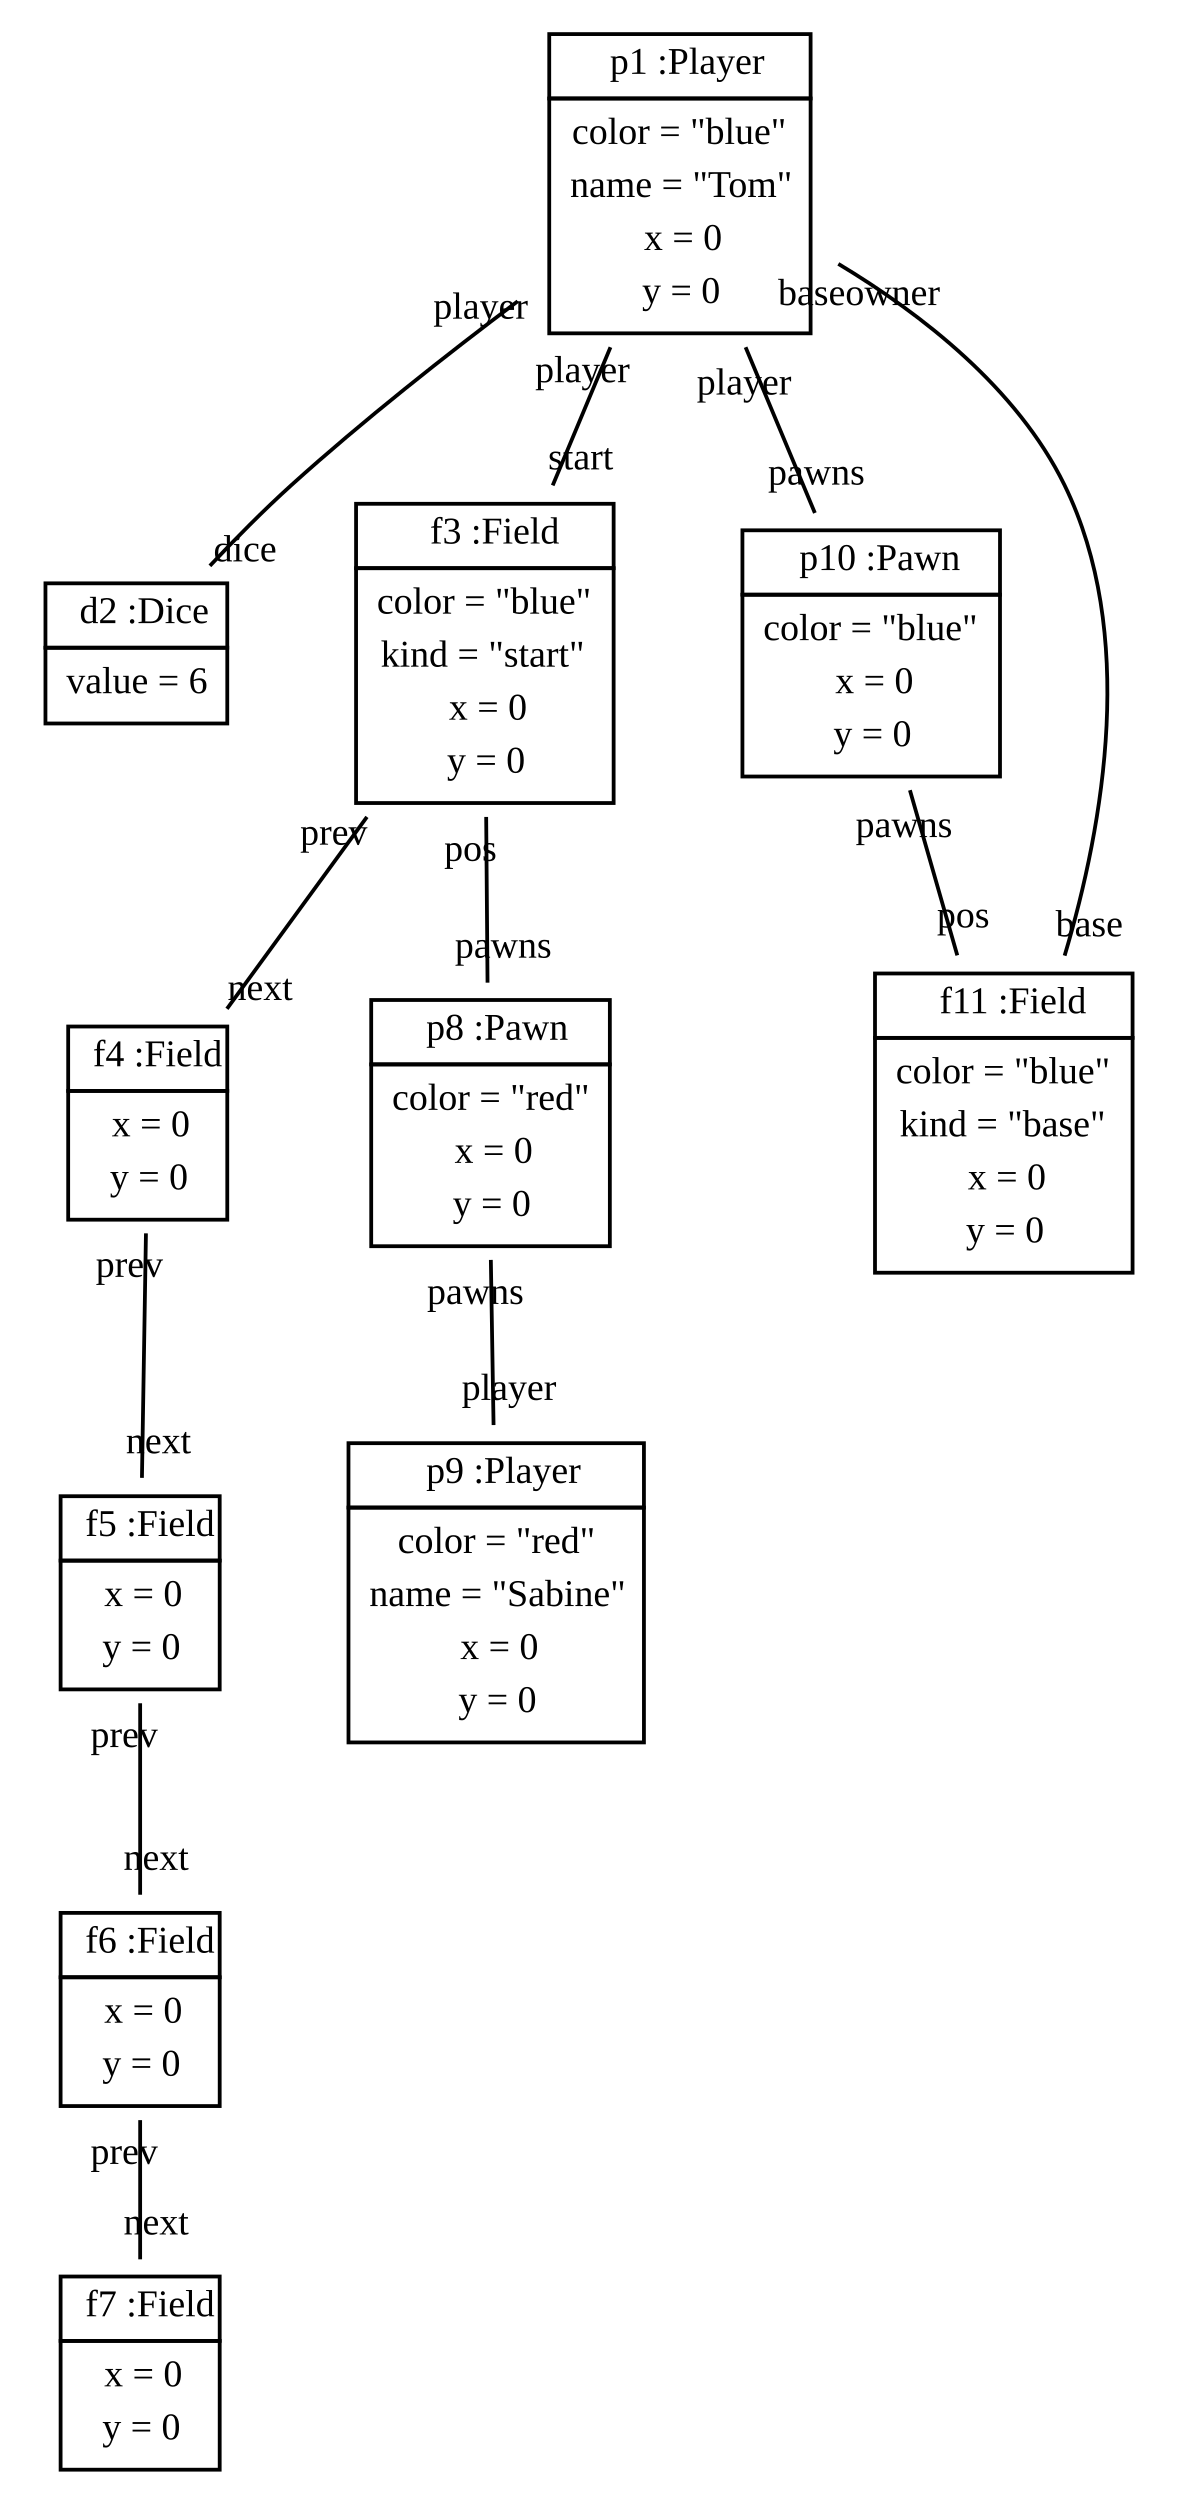
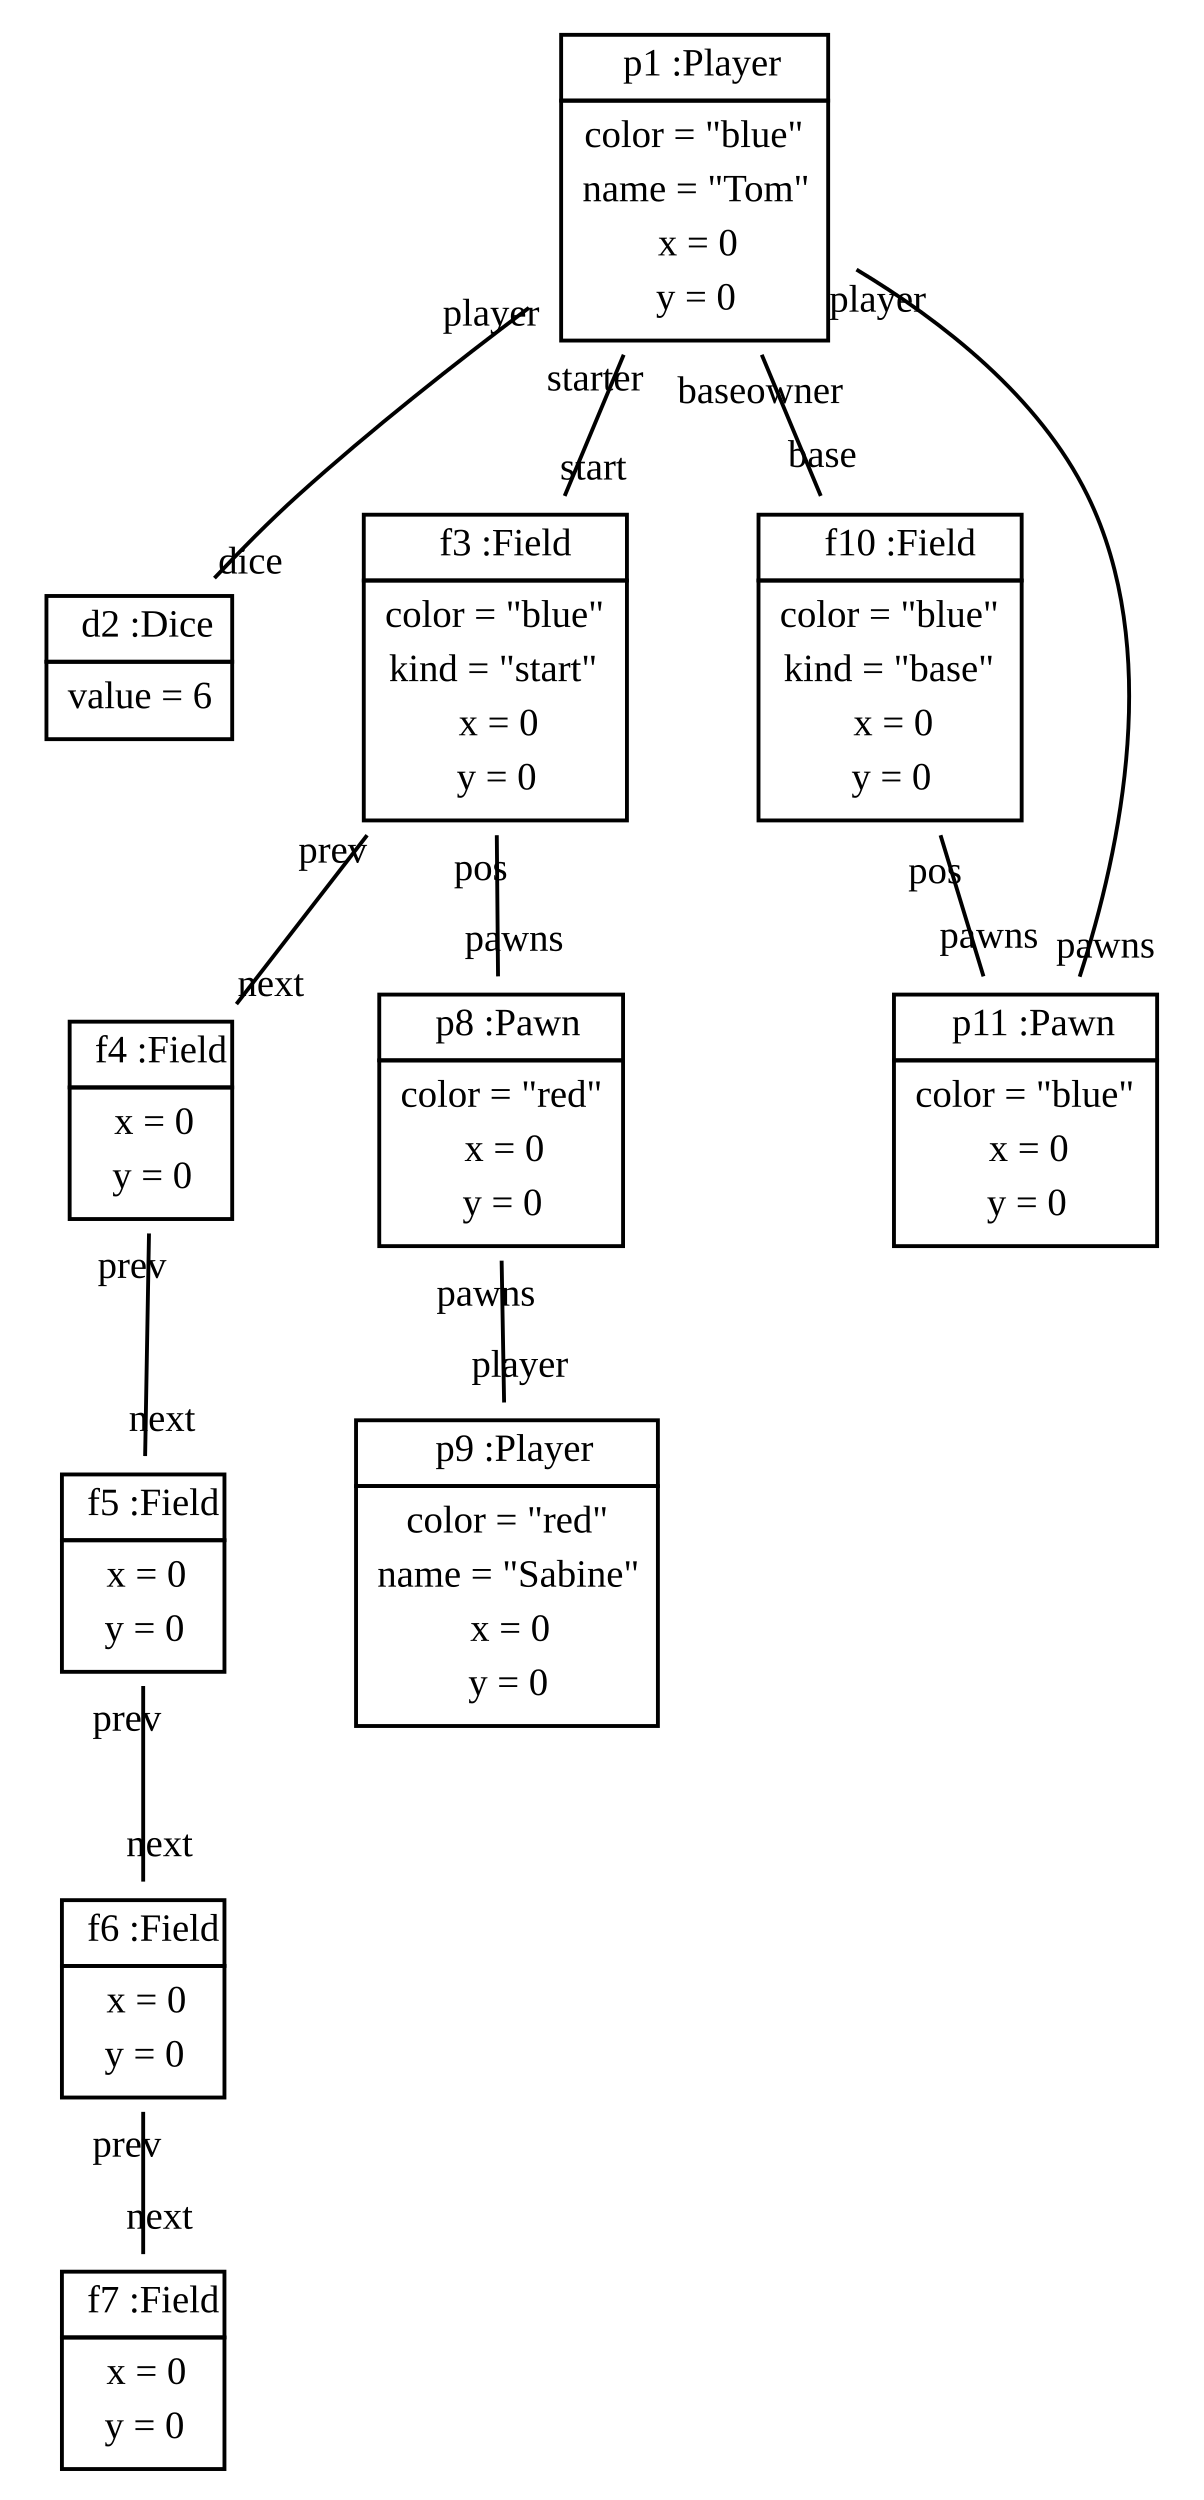
- <svg xmlns="http://www.w3.org/2000/svg" width="311pt" height="660pt" viewBox="0.00 0.00 311.00 660.00">
-   <g id="graph1" class="graph" transform="scale(1 1) rotate(0) translate(4 656)">
-     <polygon fill="white" stroke="white" points="-4,5 -4,-656 308,-656 308,5 -4,5" />
+ <svg xmlns="http://www.w3.org/2000/svg" width="311pt" height="646pt" viewBox="0.00 0.00 311.00 646.00">
+   <g id="graph1" class="graph" transform="scale(1 1) rotate(0) translate(4 642)">
+     <polygon fill="white" stroke="white" points="-4,5 -4,-642 308,-642 308,5 -4,5" />
    <g id="node1" class="node">
-       <polygon fill="none" stroke="black" points="141,-630 141,-647 210,-647 210,-630 141,-630" />
-       <text text-anchor="start" x="154" y="-636.5" font-family="Times New Roman,serif" font-size="10.00"> </text>
-       <text text-anchor="start" x="157" y="-636.5" font-family="Times New Roman,serif" font-size="10.00">p1 :Player</text>
-       <polygon fill="none" stroke="black" points="141,-568 141,-630 210,-630 210,-568 141,-568" />
-       <text text-anchor="start" x="147" y="-618" font-family="Times New Roman,serif" font-size="10.00">color = "blue"</text>
-       <text text-anchor="start" x="146.5" y="-604" font-family="Times New Roman,serif" font-size="10.00">name = "Tom"</text>
-       <text text-anchor="start" x="166" y="-590" font-family="Times New Roman,serif" font-size="10.00">x = 0</text>
-       <text text-anchor="start" x="165.5" y="-576" font-family="Times New Roman,serif" font-size="10.00">y = 0</text>
+       <polygon fill="none" stroke="black" points="141,-616 141,-633 210,-633 210,-616 141,-616" />
+       <text text-anchor="start" x="154" y="-622.5" font-family="Times New Roman,serif" font-size="10.00"> </text>
+       <text text-anchor="start" x="157" y="-622.5" font-family="Times New Roman,serif" font-size="10.00">p1 :Player</text>
+       <polygon fill="none" stroke="black" points="141,-554 141,-616 210,-616 210,-554 141,-554" />
+       <text text-anchor="start" x="147" y="-604" font-family="Times New Roman,serif" font-size="10.00">color = "blue"</text>
+       <text text-anchor="start" x="146.5" y="-590" font-family="Times New Roman,serif" font-size="10.00">name = "Tom"</text>
+       <text text-anchor="start" x="166" y="-576" font-family="Times New Roman,serif" font-size="10.00">x = 0</text>
+       <text text-anchor="start" x="165.5" y="-562" font-family="Times New Roman,serif" font-size="10.00">y = 0</text>
    </g>
    <g id="node2" class="node">
-       <polygon fill="none" stroke="black" points="8,-485 8,-502 56,-502 56,-485 8,-485" />
-       <text text-anchor="start" x="14" y="-491.5" font-family="Times New Roman,serif" font-size="10.00"> </text>
-       <text text-anchor="start" x="17" y="-491.5" font-family="Times New Roman,serif" font-size="10.00">d2 :Dice</text>
-       <polygon fill="none" stroke="black" points="8,-465 8,-485 56,-485 56,-465 8,-465" />
-       <text text-anchor="start" x="13.5" y="-473" font-family="Times New Roman,serif" font-size="10.00">value = 6</text>
+       <polygon fill="none" stroke="black" points="8,-471 8,-488 56,-488 56,-471 8,-471" />
+       <text text-anchor="start" x="14" y="-477.5" font-family="Times New Roman,serif" font-size="10.00"> </text>
+       <text text-anchor="start" x="17" y="-477.5" font-family="Times New Roman,serif" font-size="10.00">d2 :Dice</text>
+       <polygon fill="none" stroke="black" points="8,-451 8,-471 56,-471 56,-451 8,-451" />
+       <text text-anchor="start" x="13.5" y="-459" font-family="Times New Roman,serif" font-size="10.00">value = 6</text>
    </g>
    <g id="edge14" class="edge">
-       <path fill="none" stroke="black" d="M132.666,-576.461C113.867,-562.335 91.791,-544.956 73,-528 65.648,-521.366 58.045,-513.661 51.412,-506.621" />
-       <text text-anchor="middle" x="60.713" y="-507.795" font-family="Times New Roman,serif" font-size="10.00">dice</text>
-       <text text-anchor="middle" x="122.888" y="-571.868" font-family="Times New Roman,serif" font-size="10.00">player</text>
+       <path fill="none" stroke="black" d="M132.666,-562.461C113.867,-548.335 91.791,-530.956 73,-514 65.648,-507.366 58.045,-499.661 51.412,-492.621" />
+       <text text-anchor="middle" x="60.713" y="-493.795" font-family="Times New Roman,serif" font-size="10.00">dice</text>
+       <text text-anchor="middle" x="122.888" y="-557.868" font-family="Times New Roman,serif" font-size="10.00">player</text>
    </g>
    <g id="node3" class="node">
-       <polygon fill="none" stroke="black" points="90,-506 90,-523 158,-523 158,-506 90,-506" />
-       <text text-anchor="start" x="106.5" y="-512.5" font-family="Times New Roman,serif" font-size="10.00"> </text>
-       <text text-anchor="start" x="109.5" y="-512.5" font-family="Times New Roman,serif" font-size="10.00">f3 :Field</text>
-       <polygon fill="none" stroke="black" points="90,-444 90,-506 158,-506 158,-444 90,-444" />
-       <text text-anchor="start" x="95.5" y="-494" font-family="Times New Roman,serif" font-size="10.00">color = "blue"</text>
-       <text text-anchor="start" x="96.5" y="-480" font-family="Times New Roman,serif" font-size="10.00">kind = "start"</text>
-       <text text-anchor="start" x="114.5" y="-466" font-family="Times New Roman,serif" font-size="10.00">x = 0</text>
-       <text text-anchor="start" x="114" y="-452" font-family="Times New Roman,serif" font-size="10.00">y = 0</text>
+       <polygon fill="none" stroke="black" points="90,-492 90,-509 158,-509 158,-492 90,-492" />
+       <text text-anchor="start" x="106.5" y="-498.5" font-family="Times New Roman,serif" font-size="10.00"> </text>
+       <text text-anchor="start" x="109.5" y="-498.5" font-family="Times New Roman,serif" font-size="10.00">f3 :Field</text>
+       <polygon fill="none" stroke="black" points="90,-430 90,-492 158,-492 158,-430 90,-430" />
+       <text text-anchor="start" x="95.5" y="-480" font-family="Times New Roman,serif" font-size="10.00">color = "blue"</text>
+       <text text-anchor="start" x="96.5" y="-466" font-family="Times New Roman,serif" font-size="10.00">kind = "start"</text>
+       <text text-anchor="start" x="114.5" y="-452" font-family="Times New Roman,serif" font-size="10.00">x = 0</text>
+       <text text-anchor="start" x="114" y="-438" font-family="Times New Roman,serif" font-size="10.00">y = 0</text>
    </g>
    <g id="edge18" class="edge">
-       <path fill="none" stroke="black" d="M157.163,-564.33C152.222,-552.512 146.858,-539.681 141.913,-527.852" />
-       <text text-anchor="middle" x="149.308" y="-532.084" font-family="Times New Roman,serif" font-size="10.00">start</text>
-       <text text-anchor="middle" x="149.768" y="-555.098" font-family="Times New Roman,serif" font-size="10.00">player</text>
+       <path fill="none" stroke="black" d="M157.163,-550.33C152.222,-538.512 146.858,-525.681 141.913,-513.852" />
+       <text text-anchor="middle" x="149.308" y="-518.084" font-family="Times New Roman,serif" font-size="10.00">start</text>
+       <text text-anchor="middle" x="149.768" y="-541.098" font-family="Times New Roman,serif" font-size="10.00">starter</text>
    </g>
    <g id="node10" class="node">
-       <polygon fill="none" stroke="black" points="192,-499 192,-516 260,-516 260,-499 192,-499" />
-       <text text-anchor="start" x="204" y="-505.5" font-family="Times New Roman,serif" font-size="10.00"> </text>
-       <text text-anchor="start" x="207" y="-505.5" font-family="Times New Roman,serif" font-size="10.00">p10 :Pawn</text>
-       <polygon fill="none" stroke="black" points="192,-451 192,-499 260,-499 260,-451 192,-451" />
-       <text text-anchor="start" x="197.5" y="-487" font-family="Times New Roman,serif" font-size="10.00">color = "blue"</text>
-       <text text-anchor="start" x="216.5" y="-473" font-family="Times New Roman,serif" font-size="10.00">x = 0</text>
-       <text text-anchor="start" x="216" y="-459" font-family="Times New Roman,serif" font-size="10.00">y = 0</text>
+       <polygon fill="none" stroke="black" points="192,-492 192,-509 260,-509 260,-492 192,-492" />
+       <text text-anchor="start" x="206" y="-498.5" font-family="Times New Roman,serif" font-size="10.00"> </text>
+       <text text-anchor="start" x="209" y="-498.5" font-family="Times New Roman,serif" font-size="10.00">f10 :Field</text>
+       <polygon fill="none" stroke="black" points="192,-430 192,-492 260,-492 260,-430 192,-430" />
+       <text text-anchor="start" x="197.5" y="-480" font-family="Times New Roman,serif" font-size="10.00">color = "blue"</text>
+       <text text-anchor="start" x="198.5" y="-466" font-family="Times New Roman,serif" font-size="10.00">kind = "base"</text>
+       <text text-anchor="start" x="216.5" y="-452" font-family="Times New Roman,serif" font-size="10.00">x = 0</text>
+       <text text-anchor="start" x="216" y="-438" font-family="Times New Roman,serif" font-size="10.00">y = 0</text>
    </g>
-     <g id="edge20" class="edge">
-       <path fill="none" stroke="black" d="M192.837,-564.33C198.812,-550.038 205.405,-534.266 211.129,-520.574" />
-       <text text-anchor="middle" x="211.532" y="-528.066" font-family="Times New Roman,serif" font-size="10.00">pawns</text>
-       <text text-anchor="middle" x="192.434" y="-551.838" font-family="Times New Roman,serif" font-size="10.00">player</text>
+     <g id="edge16" class="edge">
+       <path fill="none" stroke="black" d="M192.837,-550.33C197.778,-538.512 203.142,-525.681 208.087,-513.852" />
+       <text text-anchor="middle" x="208.49" y="-521.344" font-family="Times New Roman,serif" font-size="10.00">base</text>
+       <text text-anchor="middle" x="192.434" y="-537.838" font-family="Times New Roman,serif" font-size="10.00">baseowner</text>
    </g>
    <g id="node11" class="node">
-       <polygon fill="none" stroke="black" points="227,-382 227,-399 295,-399 295,-382 227,-382" />
-       <text text-anchor="start" x="241" y="-388.5" font-family="Times New Roman,serif" font-size="10.00"> </text>
-       <text text-anchor="start" x="244" y="-388.5" font-family="Times New Roman,serif" font-size="10.00">f11 :Field</text>
-       <polygon fill="none" stroke="black" points="227,-320 227,-382 295,-382 295,-320 227,-320" />
-       <text text-anchor="start" x="232.5" y="-370" font-family="Times New Roman,serif" font-size="10.00">color = "blue"</text>
-       <text text-anchor="start" x="233.5" y="-356" font-family="Times New Roman,serif" font-size="10.00">kind = "base"</text>
+       <polygon fill="none" stroke="black" points="227,-368 227,-385 295,-385 295,-368 227,-368" />
+       <text text-anchor="start" x="239" y="-374.5" font-family="Times New Roman,serif" font-size="10.00"> </text>
+       <text text-anchor="start" x="242" y="-374.5" font-family="Times New Roman,serif" font-size="10.00">p11 :Pawn</text>
+       <polygon fill="none" stroke="black" points="227,-320 227,-368 295,-368 295,-320 227,-320" />
+       <text text-anchor="start" x="232.5" y="-356" font-family="Times New Roman,serif" font-size="10.00">color = "blue"</text>
      <text text-anchor="start" x="251.5" y="-342" font-family="Times New Roman,serif" font-size="10.00">x = 0</text>
      <text text-anchor="start" x="251" y="-328" font-family="Times New Roman,serif" font-size="10.00">y = 0</text>
    </g>
-     <g id="edge16" class="edge">
-       <path fill="none" stroke="black" d="M217.32,-586.336C239.473,-573.028 264.525,-553.44 277,-528 296.106,-489.035 287.552,-438.855 277.063,-403.714" />
-       <text text-anchor="middle" x="283.571" y="-408.806" font-family="Times New Roman,serif" font-size="10.00">base</text>
-       <text text-anchor="middle" x="222.782" y="-575.459" font-family="Times New Roman,serif" font-size="10.00">baseowner</text>
+     <g id="edge20" class="edge">
+       <path fill="none" stroke="black" d="M217.32,-572.336C239.473,-559.028 264.525,-539.44 277,-514 296.296,-474.648 285.907,-423.385 274.985,-389.622" />
+       <text text-anchor="middle" x="281.666" y="-394.563" font-family="Times New Roman,serif" font-size="10.00">pawns</text>
+       <text text-anchor="middle" x="222.782" y="-561.459" font-family="Times New Roman,serif" font-size="10.00">player</text>
    </g>
    <g id="node4" class="node">
-       <polygon fill="none" stroke="black" points="14,-368 14,-385 56,-385 56,-368 14,-368" />
-       <text text-anchor="start" x="17.5" y="-374.5" font-family="Times New Roman,serif" font-size="10.00"> </text>
-       <text text-anchor="start" x="20.5" y="-374.5" font-family="Times New Roman,serif" font-size="10.00">f4 :Field</text>
-       <polygon fill="none" stroke="black" points="14,-334 14,-368 56,-368 56,-334 14,-334" />
-       <text text-anchor="start" x="25.5" y="-356" font-family="Times New Roman,serif" font-size="10.00">x = 0</text>
-       <text text-anchor="start" x="25" y="-342" font-family="Times New Roman,serif" font-size="10.00">y = 0</text>
+       <polygon fill="none" stroke="black" points="14,-361 14,-378 56,-378 56,-361 14,-361" />
+       <text text-anchor="start" x="17.5" y="-367.5" font-family="Times New Roman,serif" font-size="10.00"> </text>
+       <text text-anchor="start" x="20.5" y="-367.5" font-family="Times New Roman,serif" font-size="10.00">f4 :Field</text>
+       <polygon fill="none" stroke="black" points="14,-327 14,-361 56,-361 56,-327 14,-327" />
+       <text text-anchor="start" x="25.5" y="-349" font-family="Times New Roman,serif" font-size="10.00">x = 0</text>
+       <text text-anchor="start" x="25" y="-335" font-family="Times New Roman,serif" font-size="10.00">y = 0</text>
    </g>
-     <g id="edge2" class="edge">
-       <path fill="none" stroke="black" d="M92.872,-440.33C80.641,-423.564 66.924,-404.761 55.916,-389.671" />
-       <text text-anchor="middle" x="64.671" y="-392.002" font-family="Times New Roman,serif" font-size="10.00">next</text>
-       <text text-anchor="middle" x="84.117" y="-432.999" font-family="Times New Roman,serif" font-size="10.00">prev</text>
+     <g id="edge4" class="edge">
+       <path fill="none" stroke="black" d="M90.86,-426.178C79.591,-411.618 67.282,-395.713 57.093,-382.547" />
+       <text text-anchor="middle" x="65.982" y="-384.628" font-family="Times New Roman,serif" font-size="10.00">next</text>
+       <text text-anchor="middle" x="81.971" y="-419.097" font-family="Times New Roman,serif" font-size="10.00">prev</text>
    </g>
    <g id="node8" class="node">
-       <polygon fill="none" stroke="black" points="94,-375 94,-392 157,-392 157,-375 94,-375" />
-       <text text-anchor="start" x="105.5" y="-381.5" font-family="Times New Roman,serif" font-size="10.00"> </text>
-       <text text-anchor="start" x="108.5" y="-381.5" font-family="Times New Roman,serif" font-size="10.00">p8 :Pawn</text>
-       <polygon fill="none" stroke="black" points="94,-327 94,-375 157,-375 157,-327 94,-327" />
-       <text text-anchor="start" x="99.5" y="-363" font-family="Times New Roman,serif" font-size="10.00">color = "red"</text>
-       <text text-anchor="start" x="116" y="-349" font-family="Times New Roman,serif" font-size="10.00">x = 0</text>
-       <text text-anchor="start" x="115.5" y="-335" font-family="Times New Roman,serif" font-size="10.00">y = 0</text>
+       <polygon fill="none" stroke="black" points="94,-368 94,-385 157,-385 157,-368 94,-368" />
+       <text text-anchor="start" x="105.5" y="-374.5" font-family="Times New Roman,serif" font-size="10.00"> </text>
+       <text text-anchor="start" x="108.5" y="-374.5" font-family="Times New Roman,serif" font-size="10.00">p8 :Pawn</text>
+       <polygon fill="none" stroke="black" points="94,-320 94,-368 157,-368 157,-320 94,-320" />
+       <text text-anchor="start" x="99.5" y="-356" font-family="Times New Roman,serif" font-size="10.00">color = "red"</text>
+       <text text-anchor="start" x="116" y="-342" font-family="Times New Roman,serif" font-size="10.00">x = 0</text>
+       <text text-anchor="start" x="115.5" y="-328" font-family="Times New Roman,serif" font-size="10.00">y = 0</text>
    </g>
-     <g id="edge4" class="edge">
-       <path fill="none" stroke="black" d="M124.35,-440.33C124.467,-426.038 124.596,-410.266 124.708,-396.574" />
-       <text text-anchor="middle" x="128.86" y="-403.172" font-family="Times New Roman,serif" font-size="10.00">pawns</text>
-       <text text-anchor="middle" x="120.198" y="-428.733" font-family="Times New Roman,serif" font-size="10.00">pos</text>
+     <g id="edge6" class="edge">
+       <path fill="none" stroke="black" d="M124.372,-426.178C124.477,-414.173 124.589,-401.252 124.69,-389.707" />
+       <text text-anchor="middle" x="128.837" y="-396.307" font-family="Times New Roman,serif" font-size="10.00">pawns</text>
+       <text text-anchor="middle" x="120.225" y="-414.579" font-family="Times New Roman,serif" font-size="10.00">pos</text>
    </g>
    <g id="node5" class="node">
      <polygon fill="none" stroke="black" points="12,-244 12,-261 54,-261 54,-244 12,-244" />
      <text text-anchor="start" x="15.5" y="-250.5" font-family="Times New Roman,serif" font-size="10.00"> </text>
      <text text-anchor="start" x="18.5" y="-250.5" font-family="Times New Roman,serif" font-size="10.00">f5 :Field</text>
      <polygon fill="none" stroke="black" points="12,-210 12,-244 54,-244 54,-210 12,-210" />
      <text text-anchor="start" x="23.5" y="-232" font-family="Times New Roman,serif" font-size="10.00">x = 0</text>
      <text text-anchor="start" x="23" y="-218" font-family="Times New Roman,serif" font-size="10.00">y = 0</text>
    </g>
-     <g id="edge6" class="edge">
-       <path fill="none" stroke="black" d="M34.531,-330.396C34.212,-310.958 33.792,-285.337 33.473,-265.847" />
-       <text text-anchor="middle" x="37.847" y="-272.34" font-family="Times New Roman,serif" font-size="10.00">next</text>
-       <text text-anchor="middle" x="30.157" y="-318.904" font-family="Times New Roman,serif" font-size="10.00">prev</text>
+     <g id="edge8" class="edge">
+       <path fill="none" stroke="black" d="M34.501,-323.277C34.195,-305.714 33.806,-283.324 33.5,-265.755" />
+       <text text-anchor="middle" x="37.883" y="-272.243" font-family="Times New Roman,serif" font-size="10.00">next</text>
+       <text text-anchor="middle" x="30.117" y="-311.789" font-family="Times New Roman,serif" font-size="10.00">prev</text>
    </g>
    <g id="node6" class="node">
      <polygon fill="none" stroke="black" points="12,-134 12,-151 54,-151 54,-134 12,-134" />
      <text text-anchor="start" x="15.5" y="-140.5" font-family="Times New Roman,serif" font-size="10.00"> </text>
      <text text-anchor="start" x="18.5" y="-140.5" font-family="Times New Roman,serif" font-size="10.00">f6 :Field</text>
      <polygon fill="none" stroke="black" points="12,-100 12,-134 54,-134 54,-100 12,-100" />
      <text text-anchor="start" x="23.5" y="-122" font-family="Times New Roman,serif" font-size="10.00">x = 0</text>
      <text text-anchor="start" x="23" y="-108" font-family="Times New Roman,serif" font-size="10.00">y = 0</text>
    </g>
-     <g id="edge8" class="edge">
+     <g id="edge10" class="edge">
      <path fill="none" stroke="black" d="M33,-206.342C33,-190.719 33,-171.436 33,-155.792" />
      <text text-anchor="middle" x="37.226" y="-162.355" font-family="Times New Roman,serif" font-size="10.00">next</text>
      <text text-anchor="middle" x="28.774" y="-194.778" font-family="Times New Roman,serif" font-size="10.00">prev</text>
    </g>
    <g id="node7" class="node">
      <polygon fill="none" stroke="black" points="12,-38 12,-55 54,-55 54,-38 12,-38" />
      <text text-anchor="start" x="15.5" y="-44.5" font-family="Times New Roman,serif" font-size="10.00"> </text>
      <text text-anchor="start" x="18.5" y="-44.5" font-family="Times New Roman,serif" font-size="10.00">f7 :Field</text>
      <polygon fill="none" stroke="black" points="12,-4 12,-38 54,-38 54,-4 12,-4" />
      <text text-anchor="start" x="23.5" y="-26" font-family="Times New Roman,serif" font-size="10.00">x = 0</text>
      <text text-anchor="start" x="23" y="-12" font-family="Times New Roman,serif" font-size="10.00">y = 0</text>
    </g>
-     <g id="edge10" class="edge">
+     <g id="edge12" class="edge">
      <path fill="none" stroke="black" d="M33,-96.286C33,-84.624 33,-71.182 33,-59.538" />
      <text text-anchor="middle" x="37.226" y="-66.101" font-family="Times New Roman,serif" font-size="10.00">next</text>
      <text text-anchor="middle" x="28.774" y="-84.723" font-family="Times New Roman,serif" font-size="10.00">prev</text>
    </g>
    <g id="node9" class="node">
      <polygon fill="none" stroke="black" points="88,-258 88,-275 166,-275 166,-258 88,-258" />
      <text text-anchor="start" x="105.5" y="-264.5" font-family="Times New Roman,serif" font-size="10.00"> </text>
      <text text-anchor="start" x="108.5" y="-264.5" font-family="Times New Roman,serif" font-size="10.00">p9 :Player</text>
      <polygon fill="none" stroke="black" points="88,-196 88,-258 166,-258 166,-196 88,-196" />
      <text text-anchor="start" x="101" y="-246" font-family="Times New Roman,serif" font-size="10.00">color = "red"</text>
      <text text-anchor="start" x="93.5" y="-232" font-family="Times New Roman,serif" font-size="10.00">name = "Sabine"</text>
      <text text-anchor="start" x="117.5" y="-218" font-family="Times New Roman,serif" font-size="10.00">x = 0</text>
      <text text-anchor="start" x="117" y="-204" font-family="Times New Roman,serif" font-size="10.00">y = 0</text>
    </g>
    <g id="edge22" class="edge">
-       <path fill="none" stroke="black" d="M125.584,-323.385C125.808,-309.74 126.065,-294.033 126.299,-279.786" />
-       <text text-anchor="middle" x="130.376" y="-286.417" font-family="Times New Roman,serif" font-size="10.00">player</text>
-       <text text-anchor="middle" x="121.507" y="-311.753" font-family="Times New Roman,serif" font-size="10.00">pawns</text>
+       <path fill="none" stroke="black" d="M125.622,-316.244C125.824,-304.639 126.05,-291.649 126.259,-279.597" />
+       <text text-anchor="middle" x="130.327" y="-286.232" font-family="Times New Roman,serif" font-size="10.00">player</text>
+       <text text-anchor="middle" x="121.554" y="-304.608" font-family="Times New Roman,serif" font-size="10.00">pawns</text>
    </g>
-     <g id="edge12" class="edge">
-       <path fill="none" stroke="black" d="M236.218,-447.385C240.132,-433.74 244.638,-418.033 248.725,-403.786" />
-       <text text-anchor="middle" x="250.288" y="-411.163" font-family="Times New Roman,serif" font-size="10.00">pos</text>
-       <text text-anchor="middle" x="234.654" y="-435.008" font-family="Times New Roman,serif" font-size="10.00">pawns</text>
+     <g id="edge2" class="edge">
+       <path fill="none" stroke="black" d="M239.033,-426.178C242.687,-414.173 246.619,-401.252 250.133,-389.707" />
+       <text text-anchor="middle" x="251.537" y="-397.108" font-family="Times New Roman,serif" font-size="10.00">pawns</text>
+       <text text-anchor="middle" x="237.628" y="-413.777" font-family="Times New Roman,serif" font-size="10.00">pos</text>
    </g>
  </g>
</svg>
